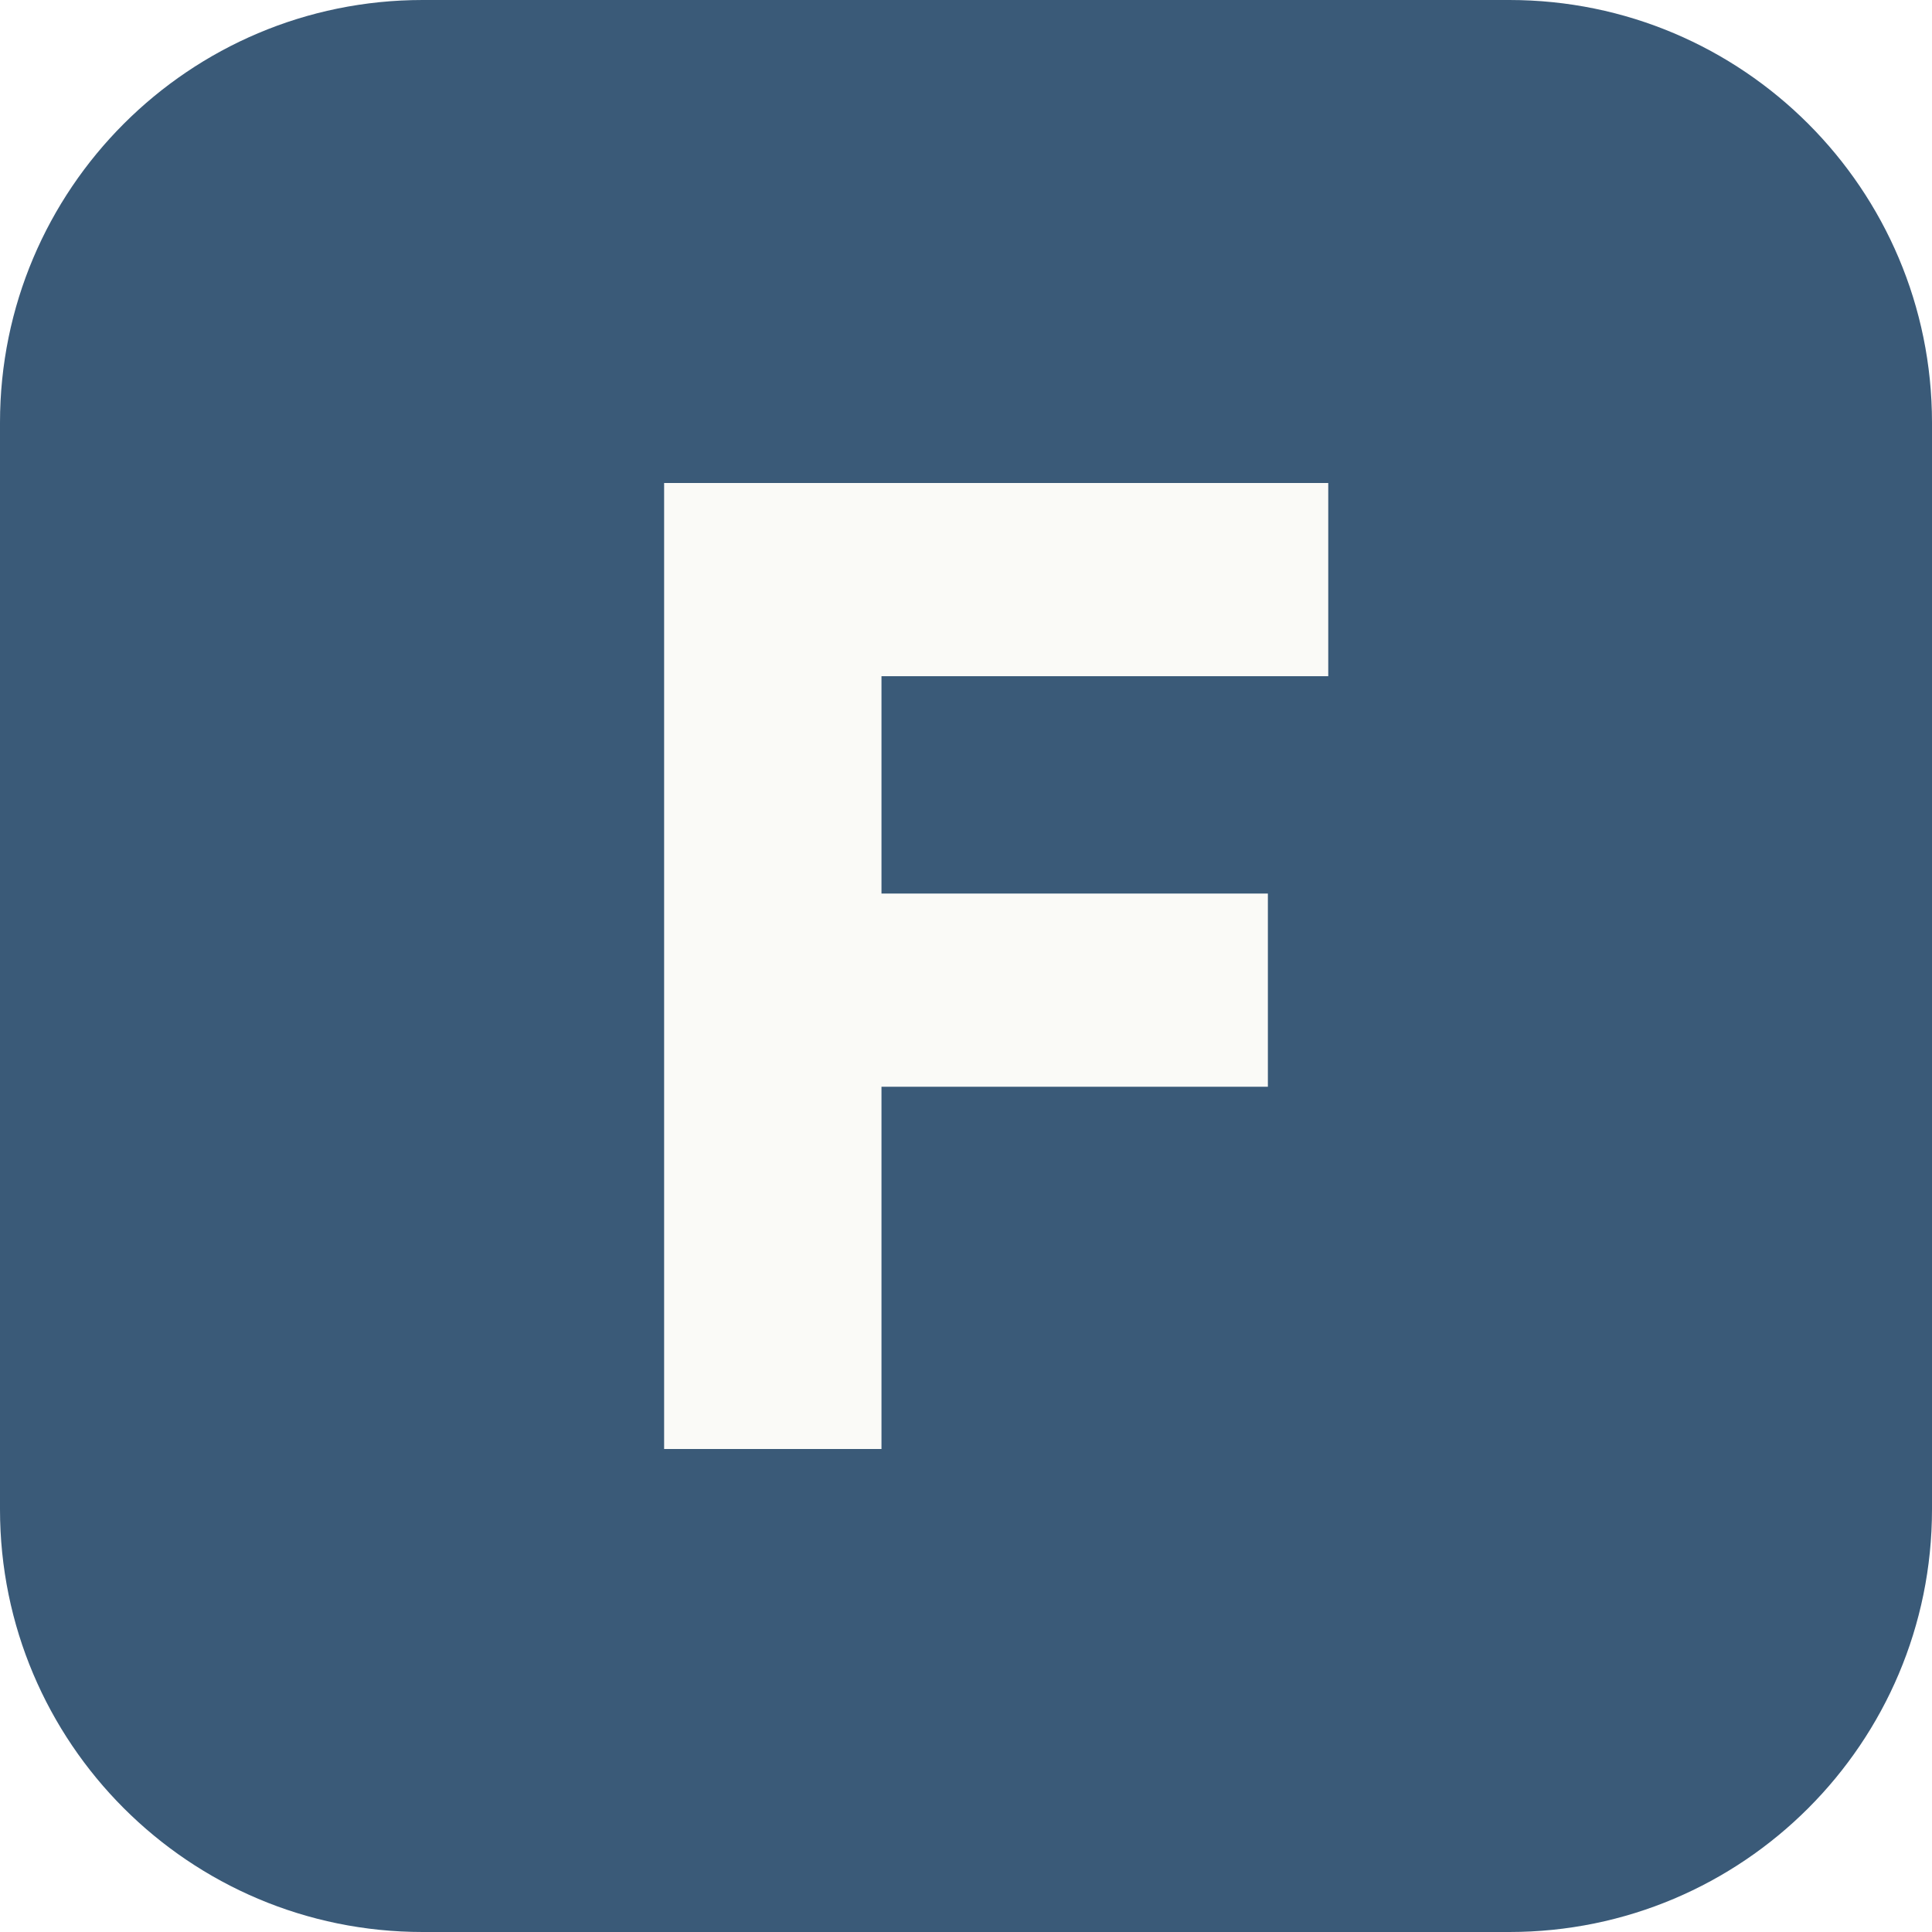
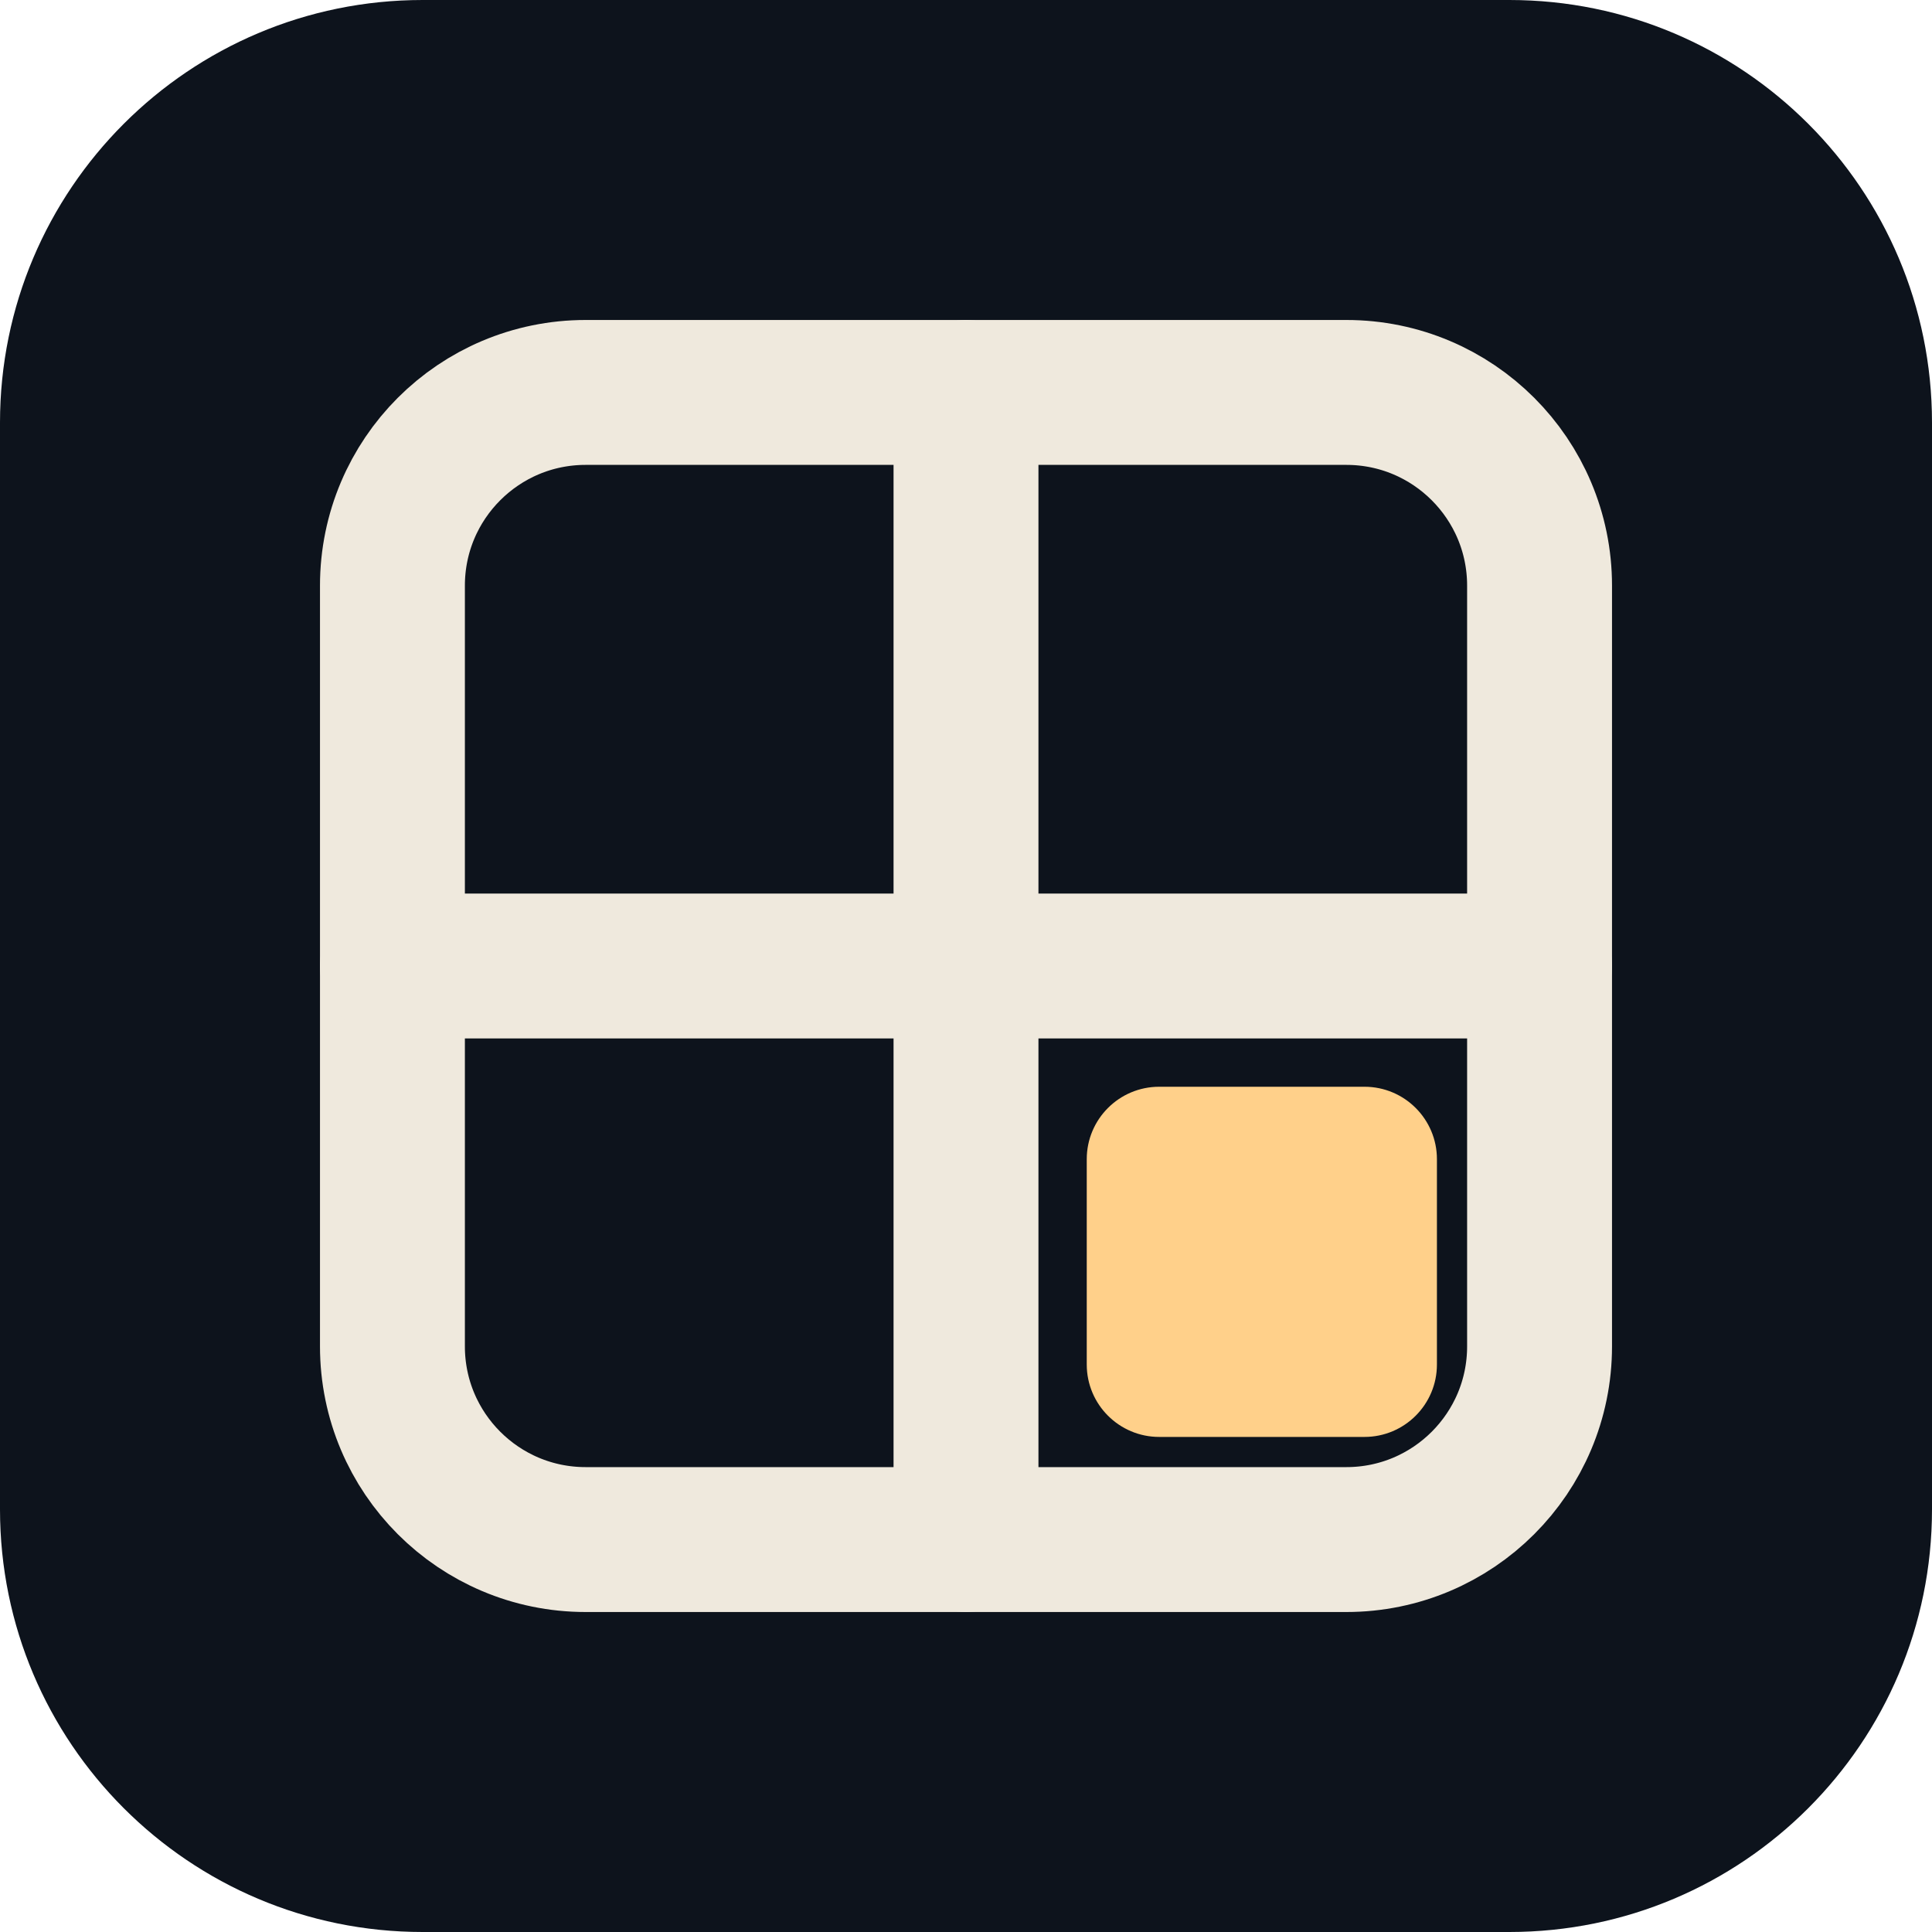
<svg xmlns="http://www.w3.org/2000/svg" viewBox="0 0 32 32">
-   <style>
-     rect { fill: #3a5a78; }
-     path { fill: #fafaf7; }
-     @media (prefers-color-scheme: dark) {
-       rect { fill: #9db8d3; }
-       path { fill: #16181b; }
-     }
-   </style>
-   <rect width="32" height="32" rx="7" />
-   <path d="M11 8h11v3.2h-7.4v3.6h6.4V18h-6.4v6H11z" />
+   <rect width="32" height="32" rx="7" fill="#0d131c" />
+   <g fill="none" stroke="#efe9dd" stroke-width="2.4" stroke-linecap="round" stroke-linejoin="round">
+     <rect x="6.5" y="6.5" width="19" height="19" rx="3.2" />
+     <path d="M16 6.5v19M6.5 16h19" />
+   </g>
+   <rect x="18" y="18" width="5.8" height="5.8" rx="1.2" fill="#ffd08a" />
</svg>
